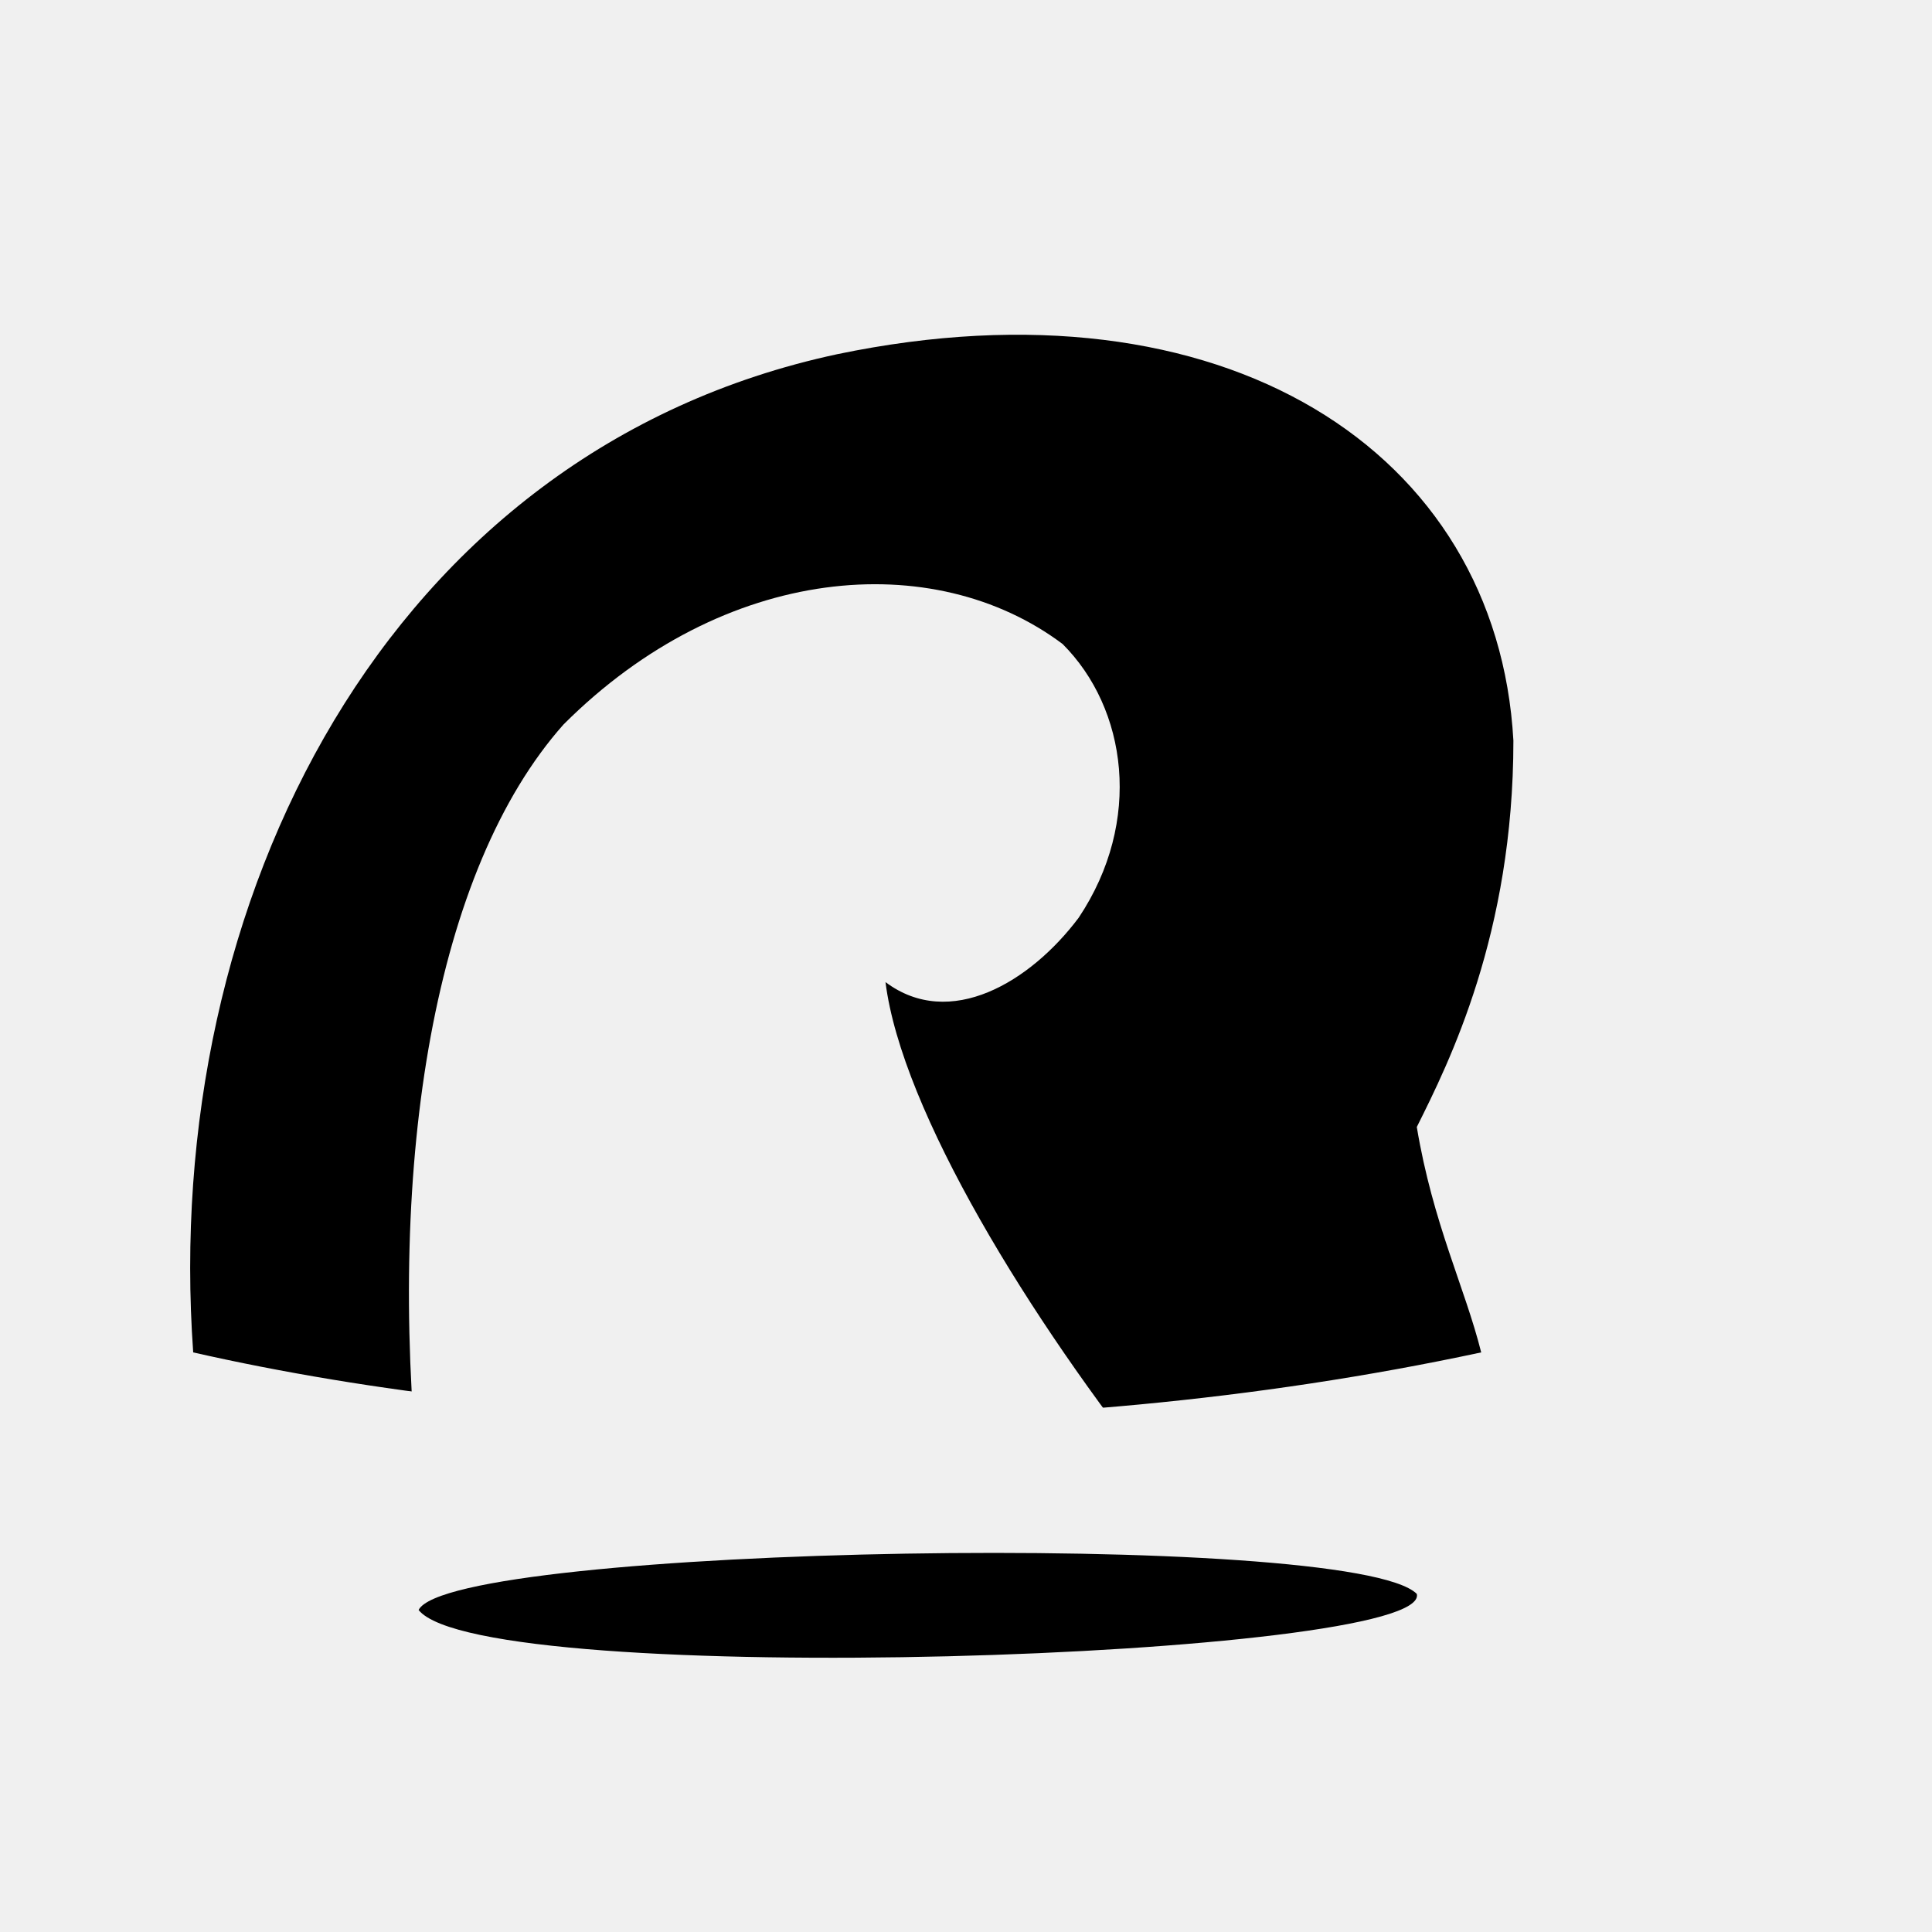
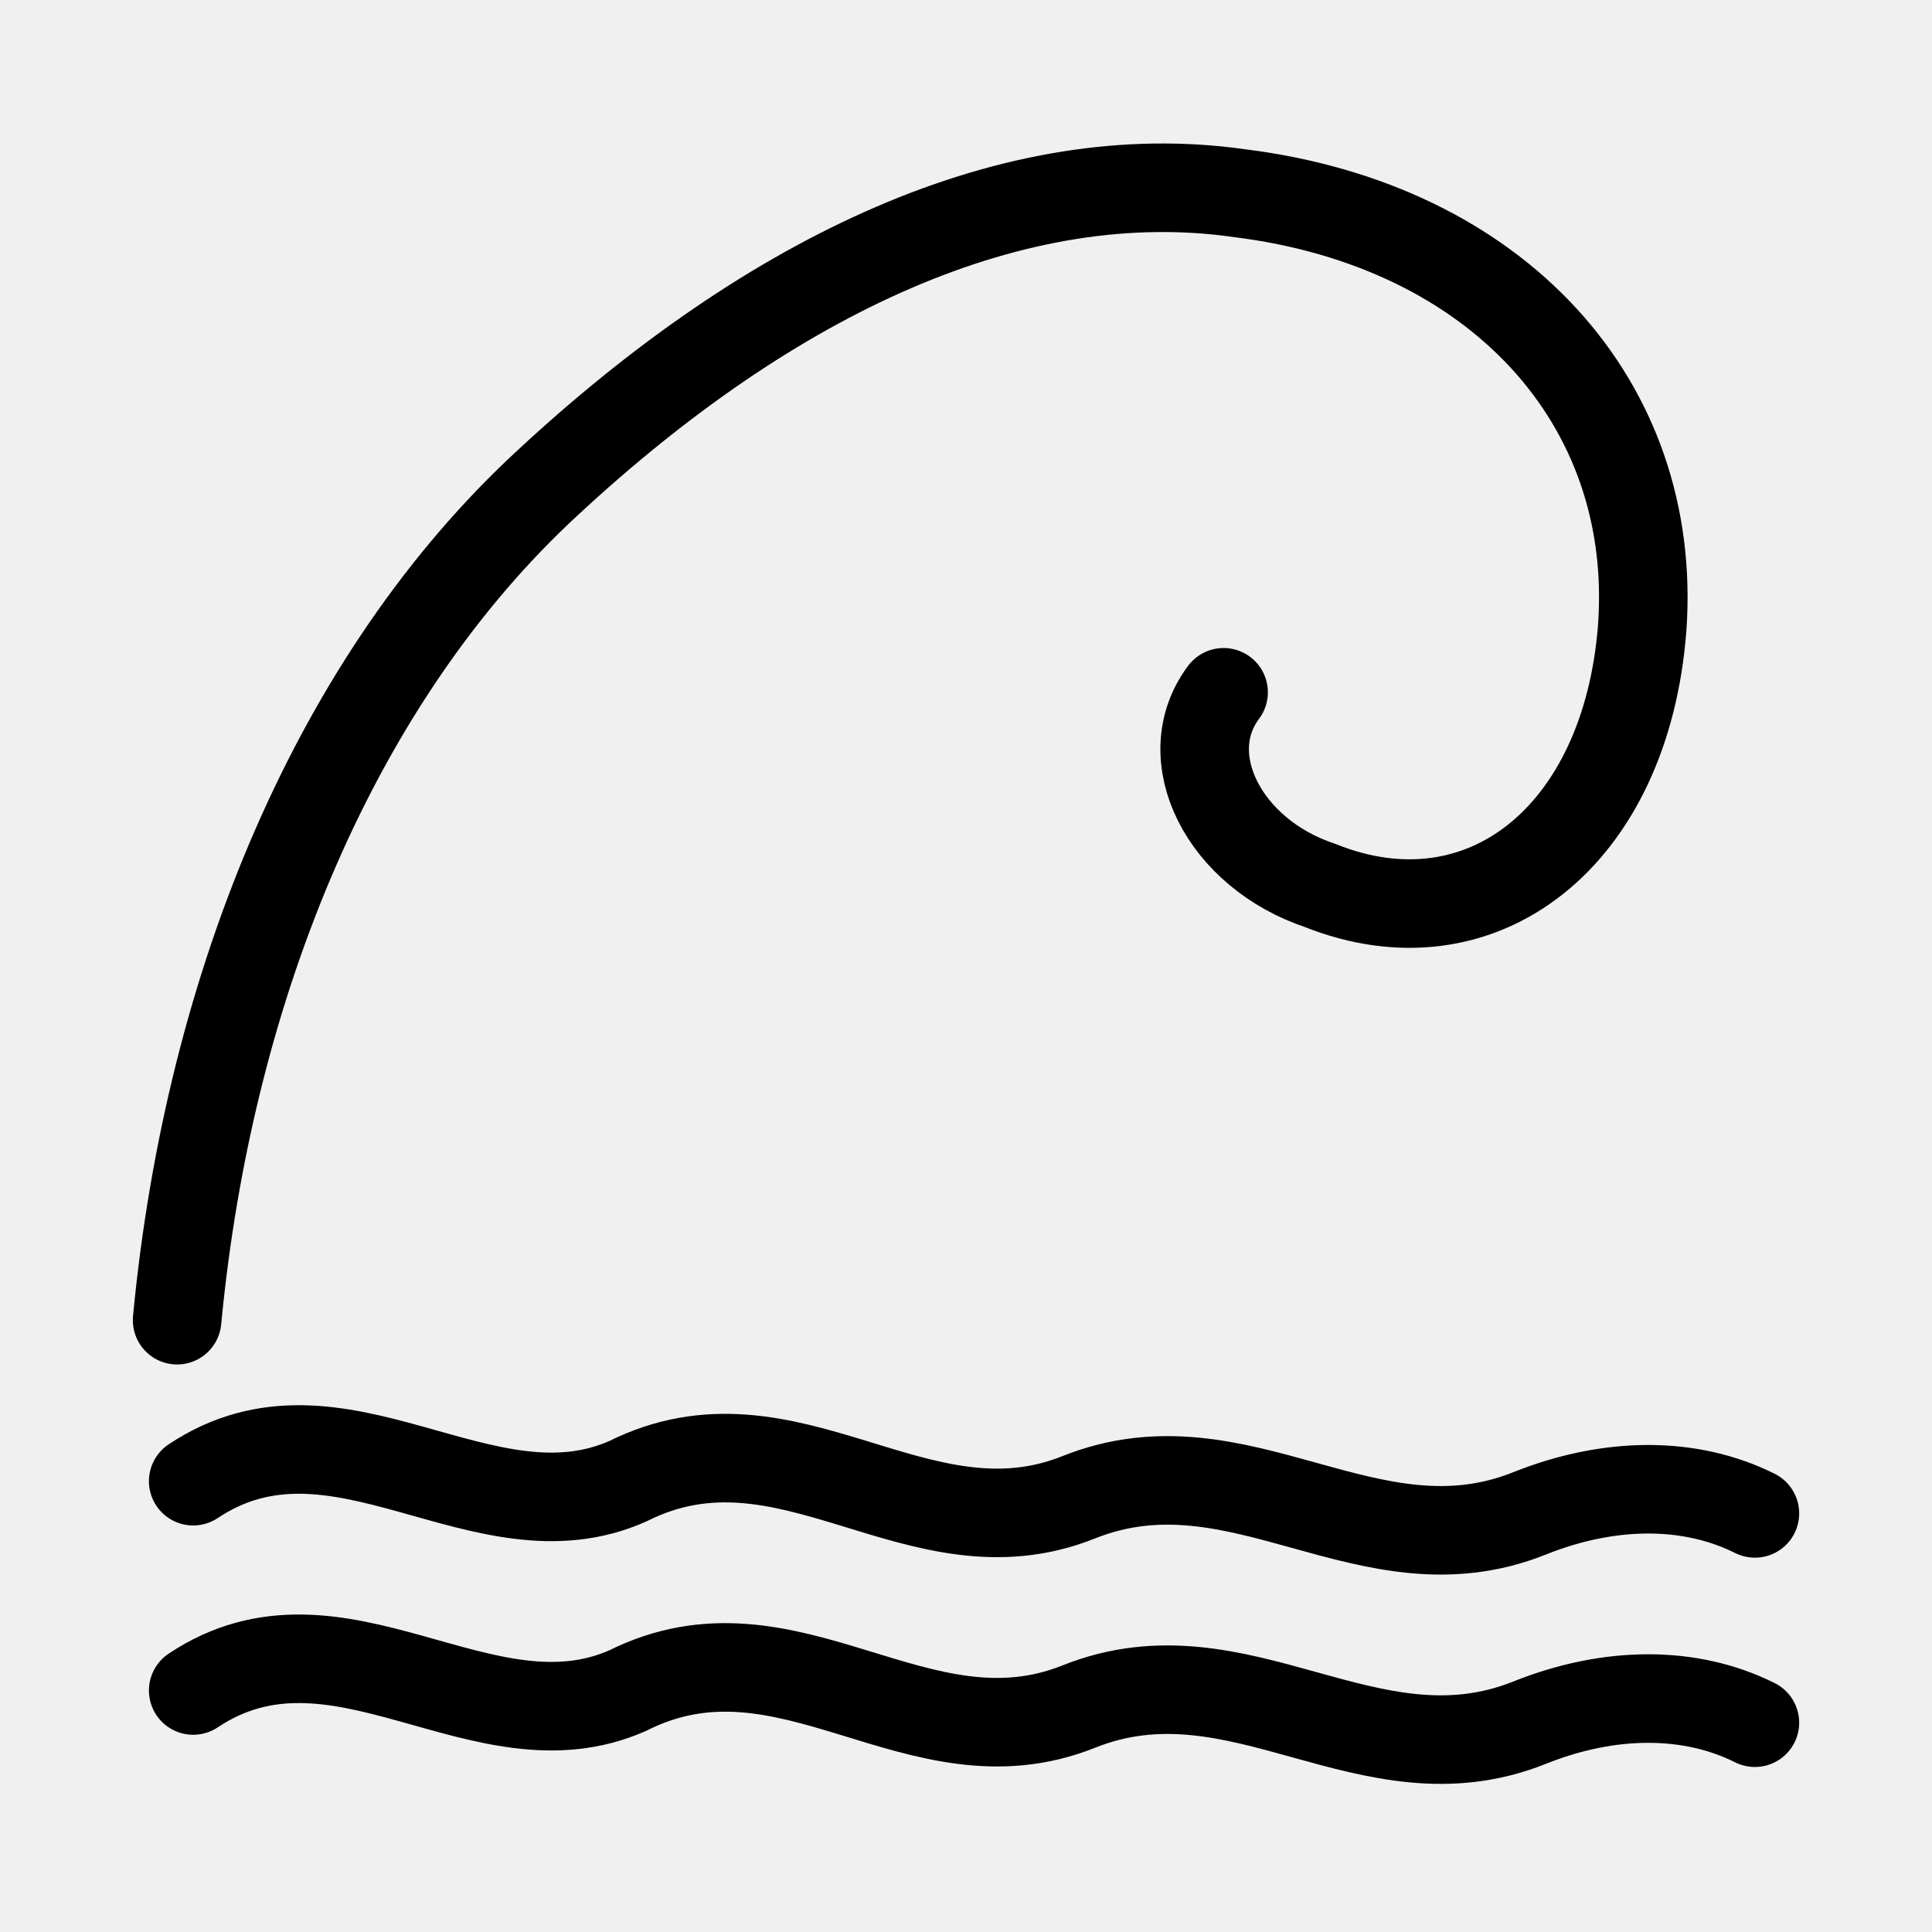
<svg xmlns="http://www.w3.org/2000/svg" viewBox="0 0 120 120" width="120" height="120">
-   <defs>
-     <mask id="m-wave">
-       <rect x="-20" y="-20" width="160" height="160" fill="white" />
-       <path fill="black" d="M26 92 C24 72 27 54 35 45 C45 35 58 34 66 40 C70 44 71 51 67 57 C64 61 59 64 55 61 C56 69 64 82 72 92 Z" />
-     </mask>
-   </defs>
-   <path fill="currentColor" mask="url(#m-wave)" d="M12 84 C10 56 24 28 52 22 C76 17 93 28 94 46 C94 58 90 66 88 70 C89 76 91 80 92 84 C64 90 34 89 12 84 Z" />
-   <path fill="currentColor" d="M26 100 C28 96 84 95 88 99 C89 103 30 105 26 100 Z" />
+   <g fill="none" stroke="currentColor" stroke-width="5.5" stroke-linecap="round" stroke-linejoin="round">
+     <path d="M11 82 C13 61 21 42 34 30 C48 17 63 10 77 12 C93 14 103 25 102 39 C101 52 92 59 82 55 C76 53 73 47 76 43" />
+     <path d="M12 92 C21 86 30 96 39 92 C49 87 57 97 67 93 C77 89 85 98 95 94 C100 92 105 92 109 94" />
+     <path d="M12 105 C21 99 30 109 39 105 C49 100 57 110 67 106 C77 102 85 111 95 107 C100 105 105 105 109 107" />
+   </g>
</svg>
